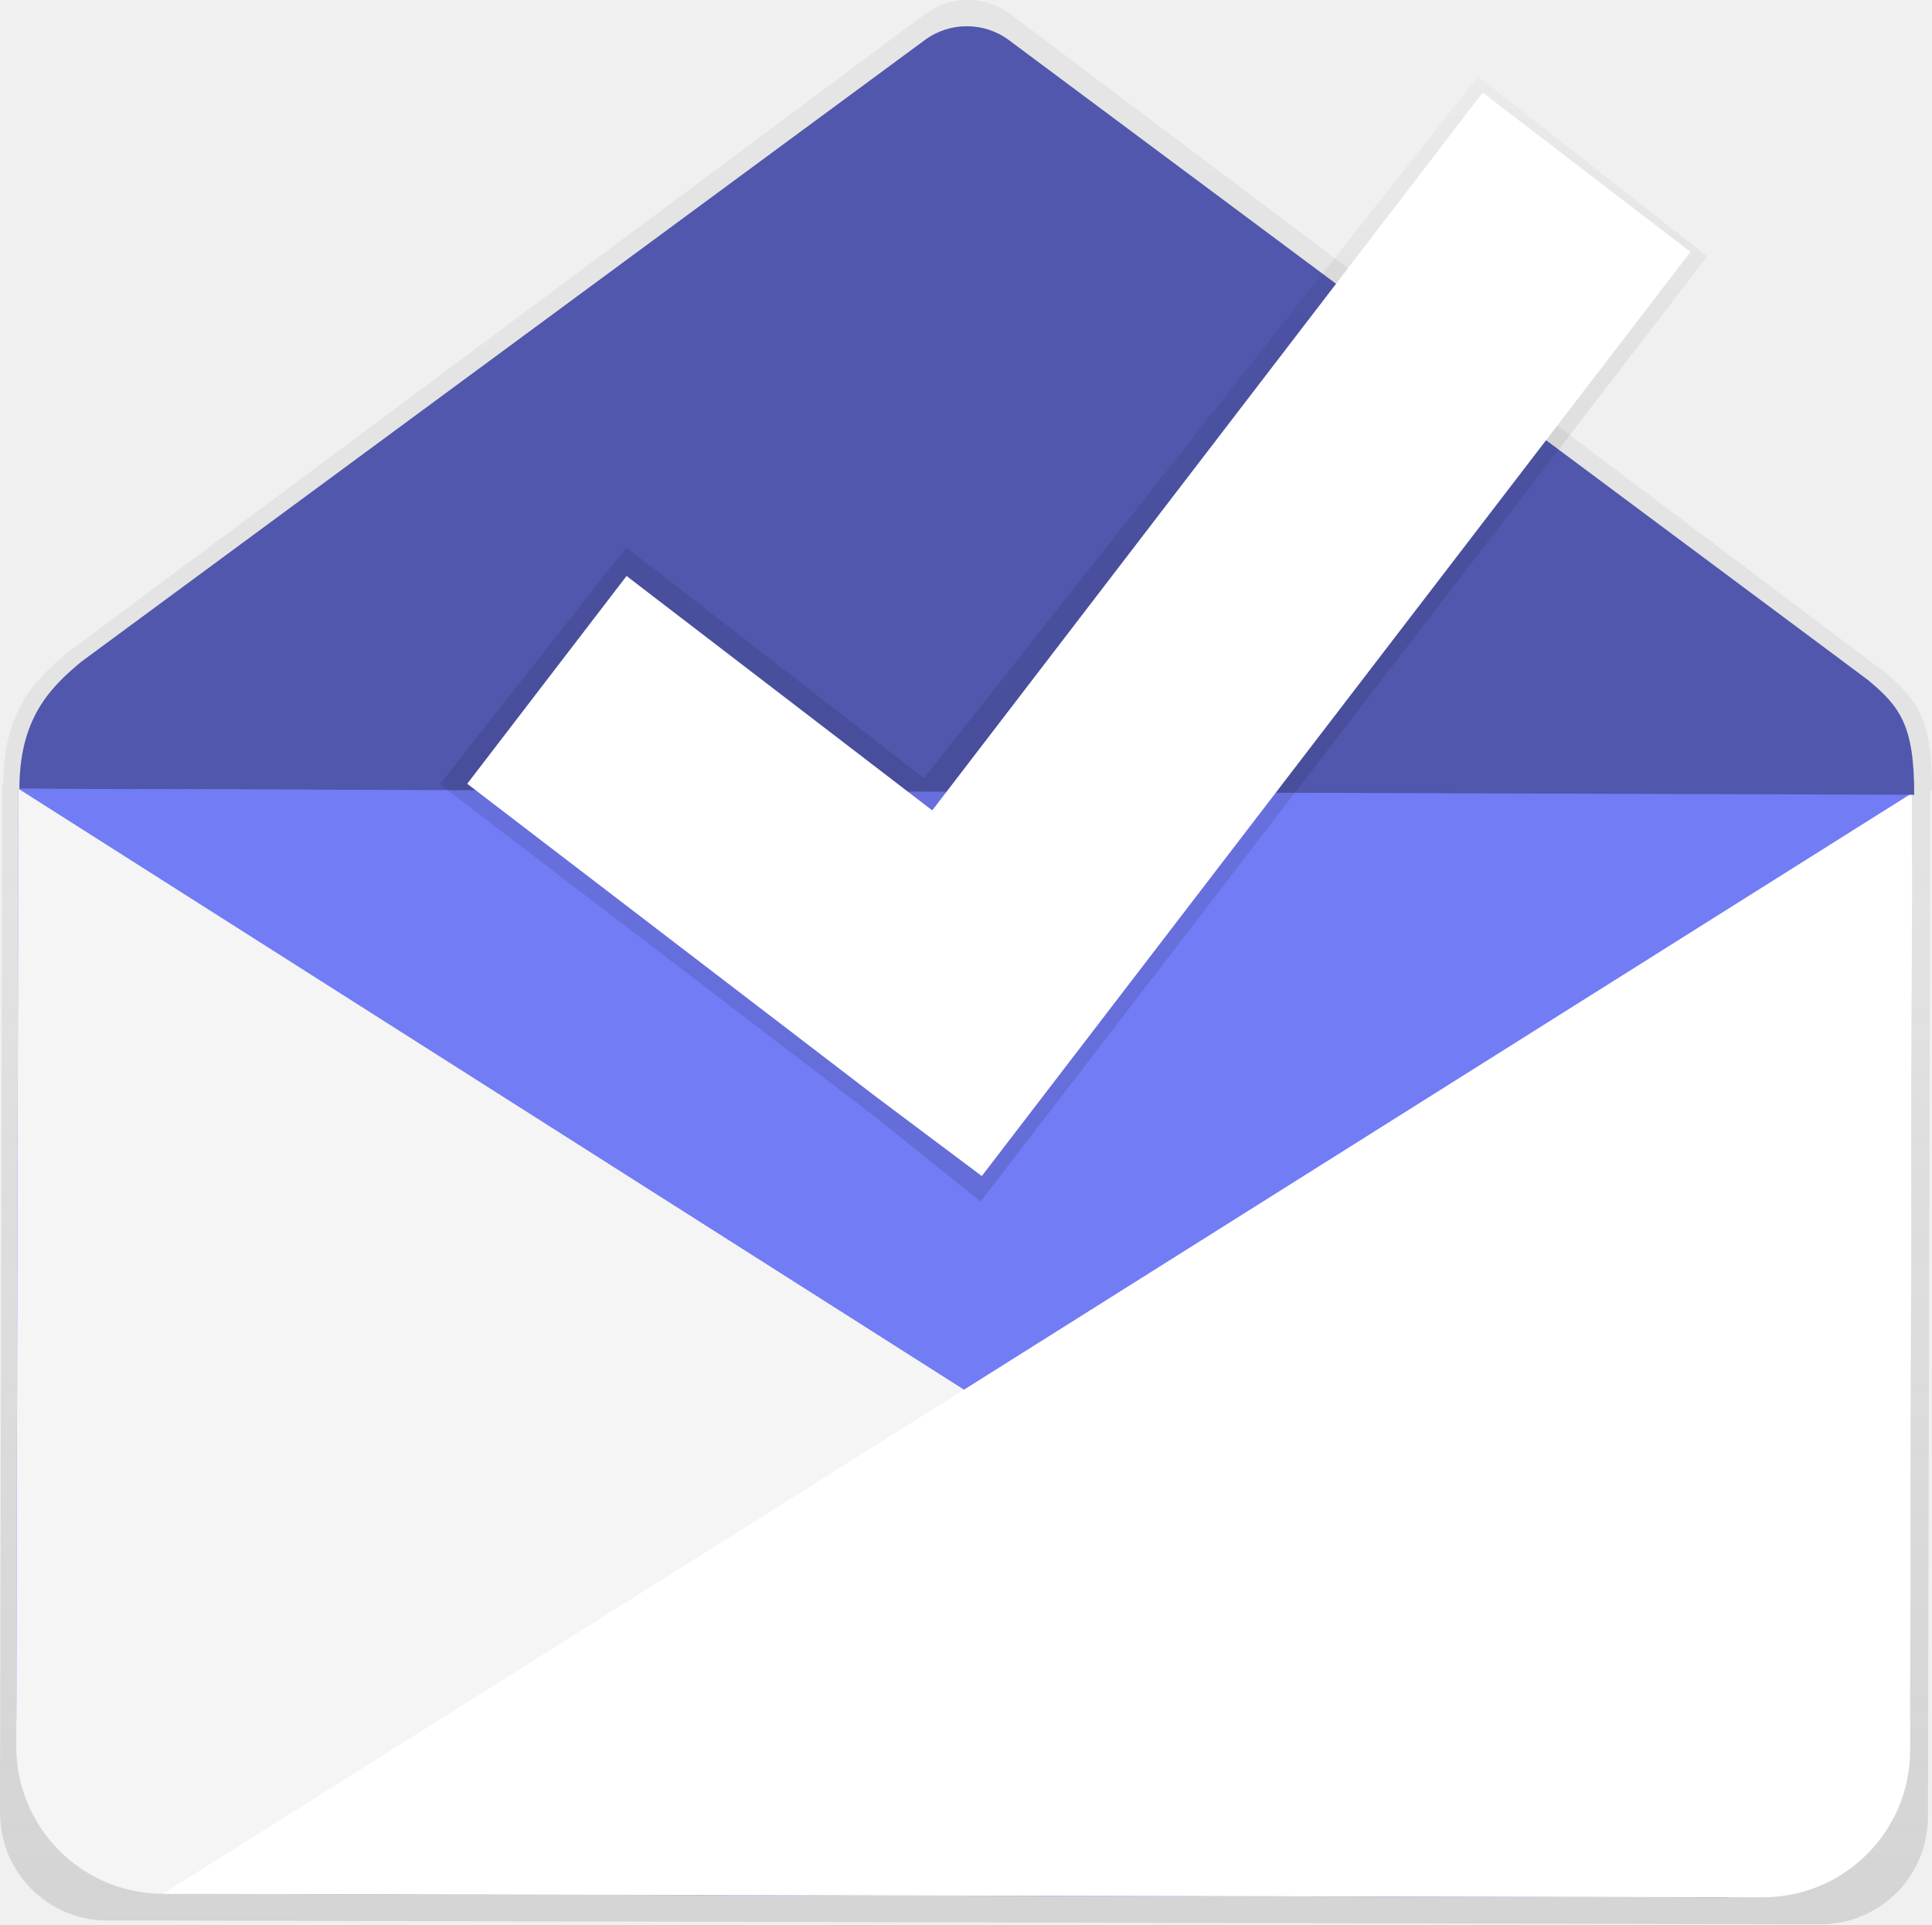
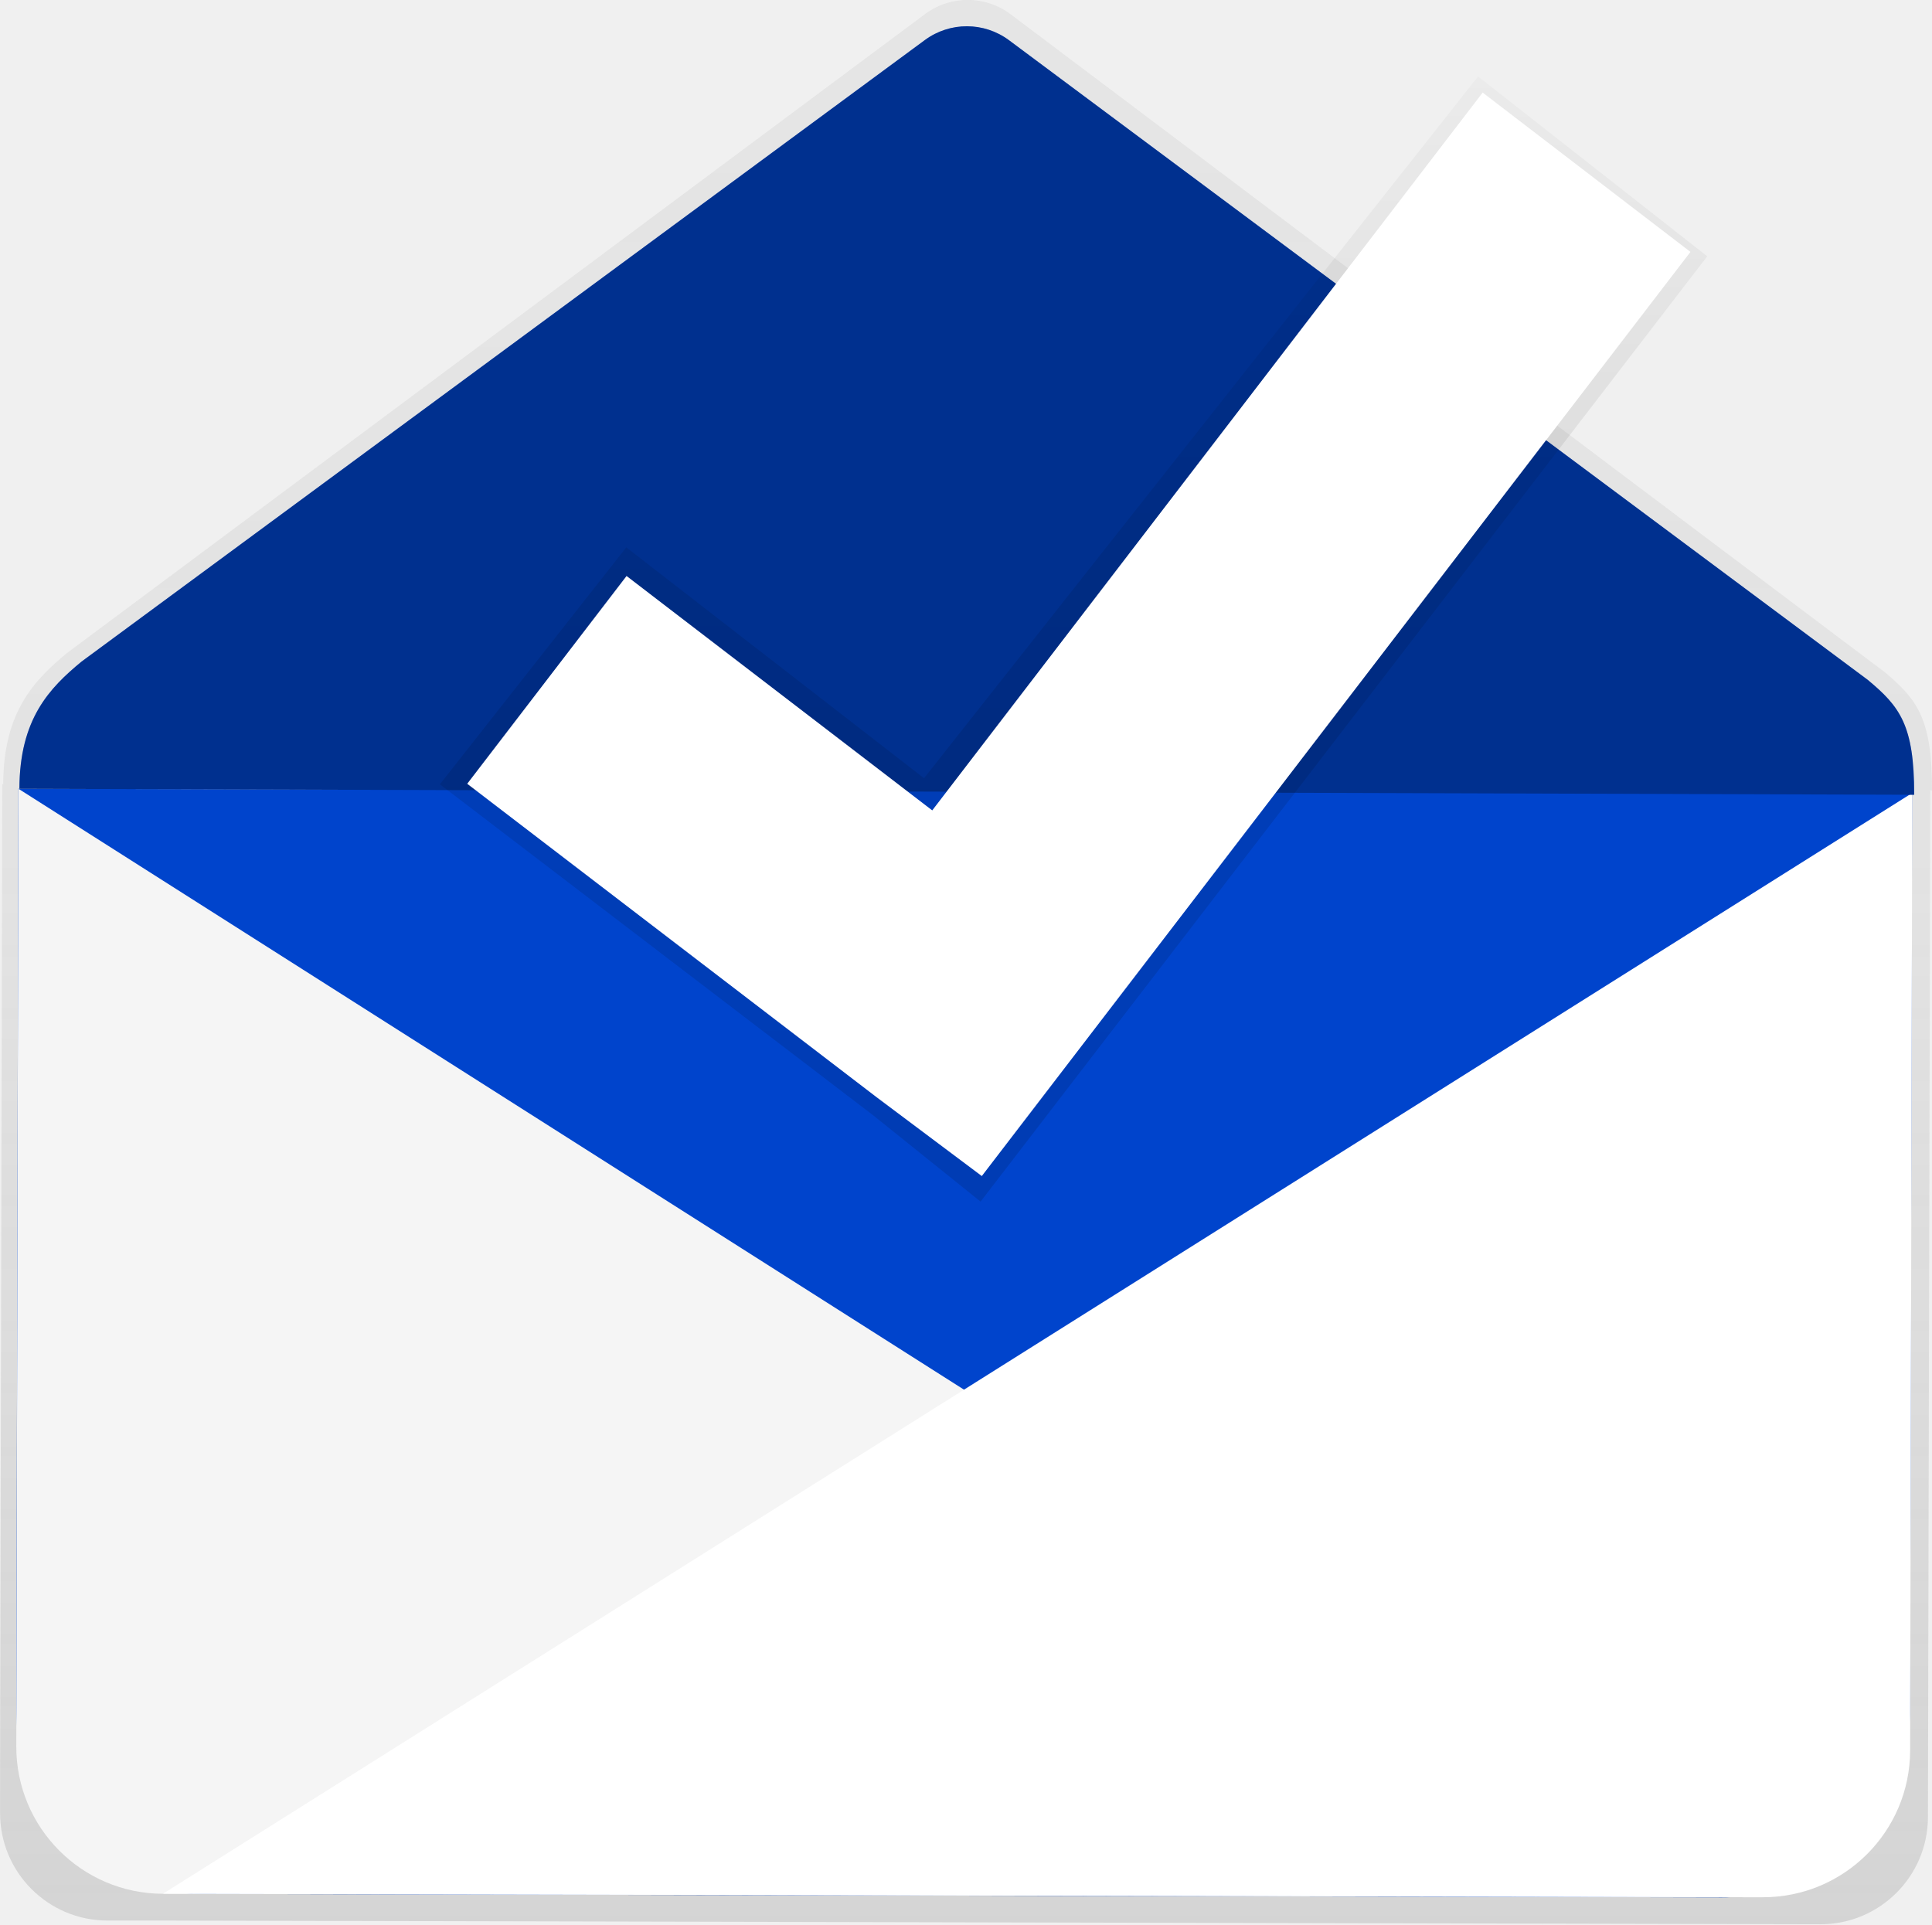
<svg xmlns="http://www.w3.org/2000/svg" data-name="Layer 1" width="737.61" height="734.73" viewBox="0 0 737.61 734.73">
  <defs>
    <linearGradient id="a" x1="600" y1="817.36" x2="600" y2="82.64" gradientUnits="userSpaceOnUse">
      <stop offset="0" stop-color="gray" stop-opacity=".25" />
      <stop offset=".54" stop-color="gray" stop-opacity=".12" />
      <stop offset="1" stop-color="gray" stop-opacity=".1" />
    </linearGradient>
    <linearGradient id="b" x1="640.68" y1="541.38" x2="640.68" y2="111.38" gradientTransform="rotate(.13 36889.153 -101490.725)" gradientUnits="userSpaceOnUse">
      <stop offset="0" stop-opacity=".12" />
      <stop offset=".55" stop-opacity=".09" />
      <stop offset="1" stop-opacity=".02" />
    </linearGradient>
  </defs>
  <path d="M968.8 384.4c.06-27.46-5.63-34.67-18-45.11L617.08 88.13A27.22 27.22 0 0 0 584.4 88L256.58 332.11c-12.44 10.38-24.09 22.48-24.15 49.94h-.36l-.84 376v16.74a41 41 0 0 0 40.92 41.1h16.16l310.85.69 327 .73a41 41 0 0 0 41.1-40.92l.87-392.05z" transform="translate(-231.2 -82.64)" fill="url(#a)" />
-   <path d="M7.017 301.158l722.998 1.64-.794 350a71.78 71.78 0 0 1-71.923 71.607L76.53 723.087a70.47 70.47 0 0 1-70.31-70.63l.797-351.299z" fill="#727cf5" />
+   <path d="M7.017 301.158l722.998 1.64-.794 350a71.78 71.78 0 0 1-71.923 71.607L76.53 723.087a70.47 70.47 0 0 1-70.31-70.63l.797-351.299z" fill="#0044cc" />
  <path d="M7.03 301.14l-.81 365.62a56.16 56.16 0 0 0 56 56.28l610.76 1.32" fill="#f5f5f5" />
  <path d="M730.07 302.75l-.81 365.61a56.16 56.16 0 0 1-56.28 56L62.25 723" fill="#fff" />
-   <path d="M353.13 15.27l-322 237.32c-12.22 10.09-23.66 21.86-23.72 48.56l723.39 2.29c.06-26.7-5.53-33.71-17.7-43.86L385.23 15.36a27 27 0 0 0-32.1-.09z" fill="#727cf5" />
+   <path d="M353.13 15.27l-322 237.32c-12.22 10.09-23.66 21.86-23.72 48.56l723.39 2.29c.06-26.7-5.53-33.71-17.7-43.86L385.23 15.36a27 27 0 0 0-32.1-.09z" fill="#0044cc" />
  <path d="M353.13 15.27l-322 237.32c-12.22 10.09-23.66 21.86-23.72 48.56l723.39 2.29c.06-26.7-5.53-33.71-17.7-43.86L385.23 15.36a27 27 0 0 0-32.1-.09z" opacity=".3" />
  <path fill="url(#b)" d="M651.79 97.86L564.3 29.19 352.78 297.12l-113.67-88.13-71.17 90.46 165.42 126.36 41.01 32.95 277.42-360.9z" />
  <path fill="#fff" d="M645.39 96.18l-79.33-60.83L355.92 309.4l-116.71-89.49-60.83 79.33 156.36 119.72 40.1 30.05L645.39 96.18z" />
</svg>
